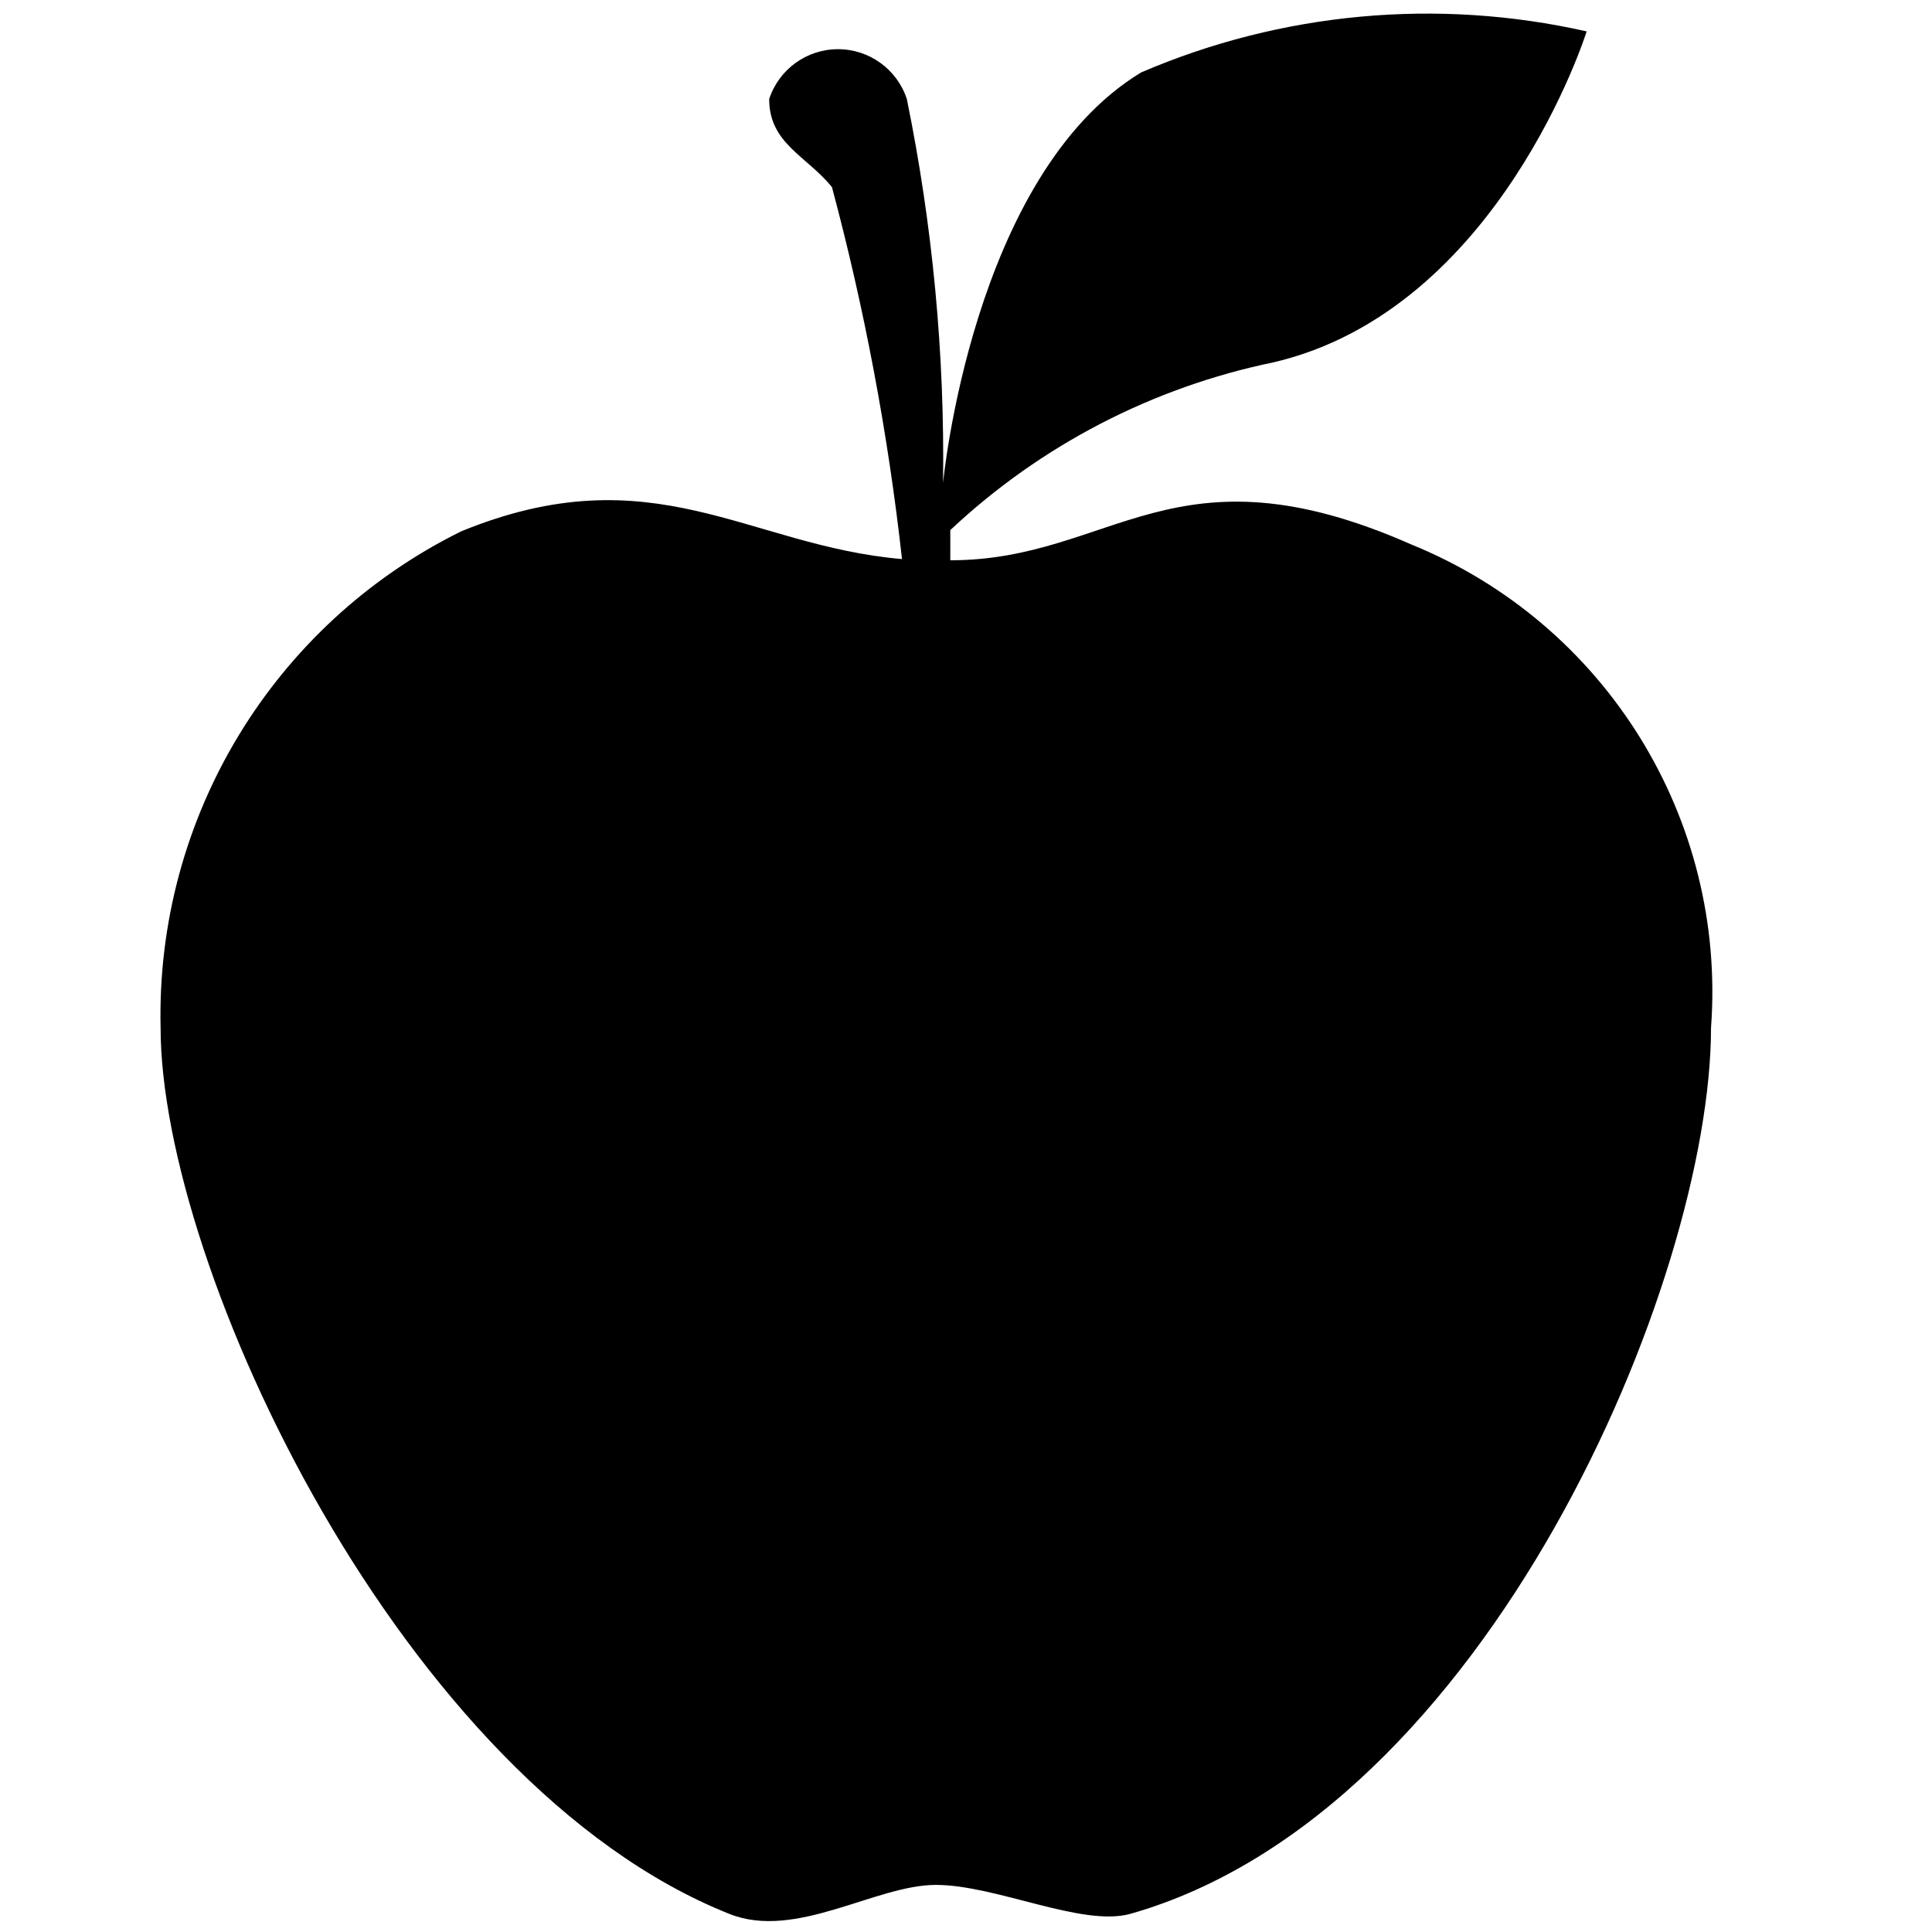
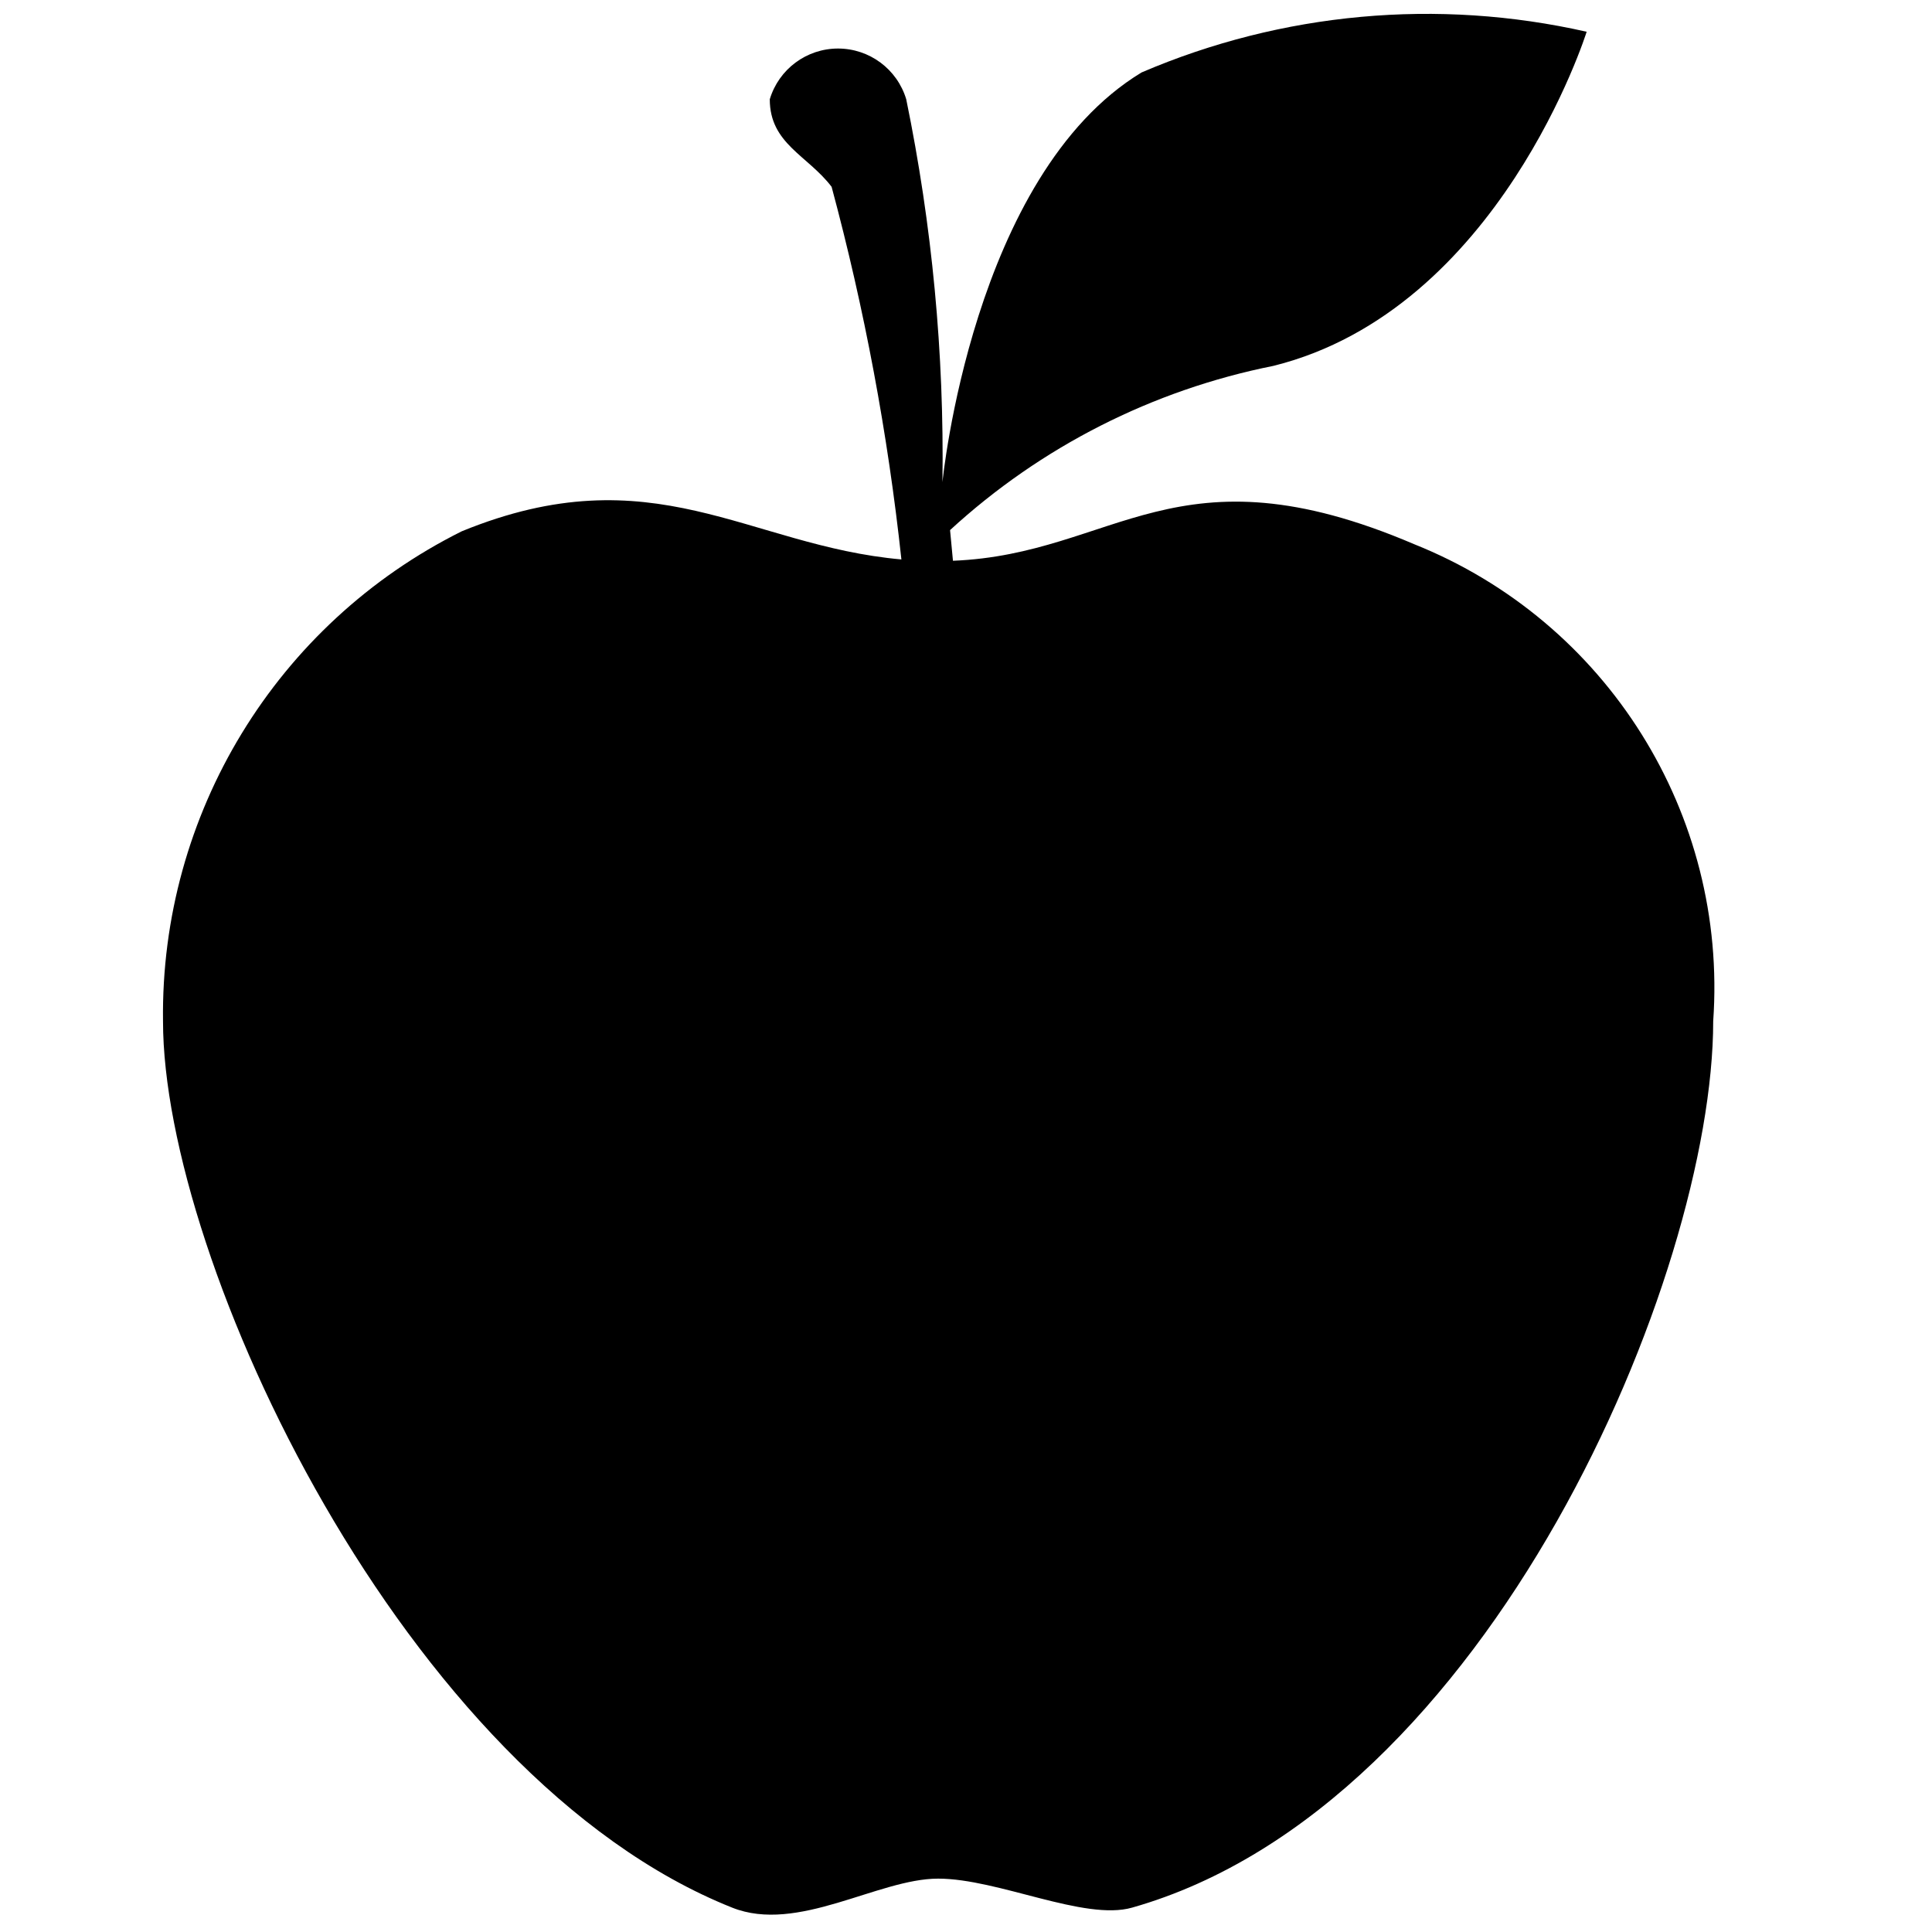
<svg xmlns="http://www.w3.org/2000/svg" viewBox="0 0 16 16">
  <g id="Layer_1" data-name="Layer 1">
-     <path d="M7.47,4.63a20.84,20.84,0,0,0-.58-3.08c-.21-.26-.52-.36-.52-.73a.6.6,0,0,1,1.14,0A14.88,14.88,0,0,1,7.81,4S8.05,1.45,9.45.6A6,6,0,0,1,13.14.26S12.42,2.56,10.55,3A5.55,5.55,0,0,0,7.87,4.39l0,.25c1.35,0,1.85-1,3.82-.13a4,4,0,0,1,2.48,4c0,2.09-1.85,6.5-4.81,7.34-.4.11-1.11-.24-1.61-.24s-1.16.46-1.71.24c-2.71-1.08-4.71-5.36-4.71-7.34A4.47,4.47,0,0,1,3.82,4.4C5.41,3.75,6.19,4.52,7.47,4.63Z" />
+     <path d="M7.465,4.633a20.216,20.216,0,0,0-.578-3.086c-.2-.262-.512-.356-.512-.725a.59.59,0,0,1,1.13,0,14.718,14.718,0,0,1,.3,3.171S8.052,1.45,9.454.6A5.992,5.992,0,0,1,13.14.263s-.72,2.3-2.594,2.767A5.568,5.568,0,0,0,7.868,4.39l.024.254c1.349-.054,1.848-.98,3.82-.137a3.955,3.955,0,0,1,2.476,3.95c0,2.1-1.85,6.5-4.812,7.341-.395.113-1.109-.24-1.607-.24s-1.163.457-1.706.24C3.346,14.715,1.35,10.438,1.35,8.457A4.468,4.468,0,0,1,3.824,4.4C5.41,3.751,6.192,4.52,7.465,4.633Z" />
  </g>
</svg>
